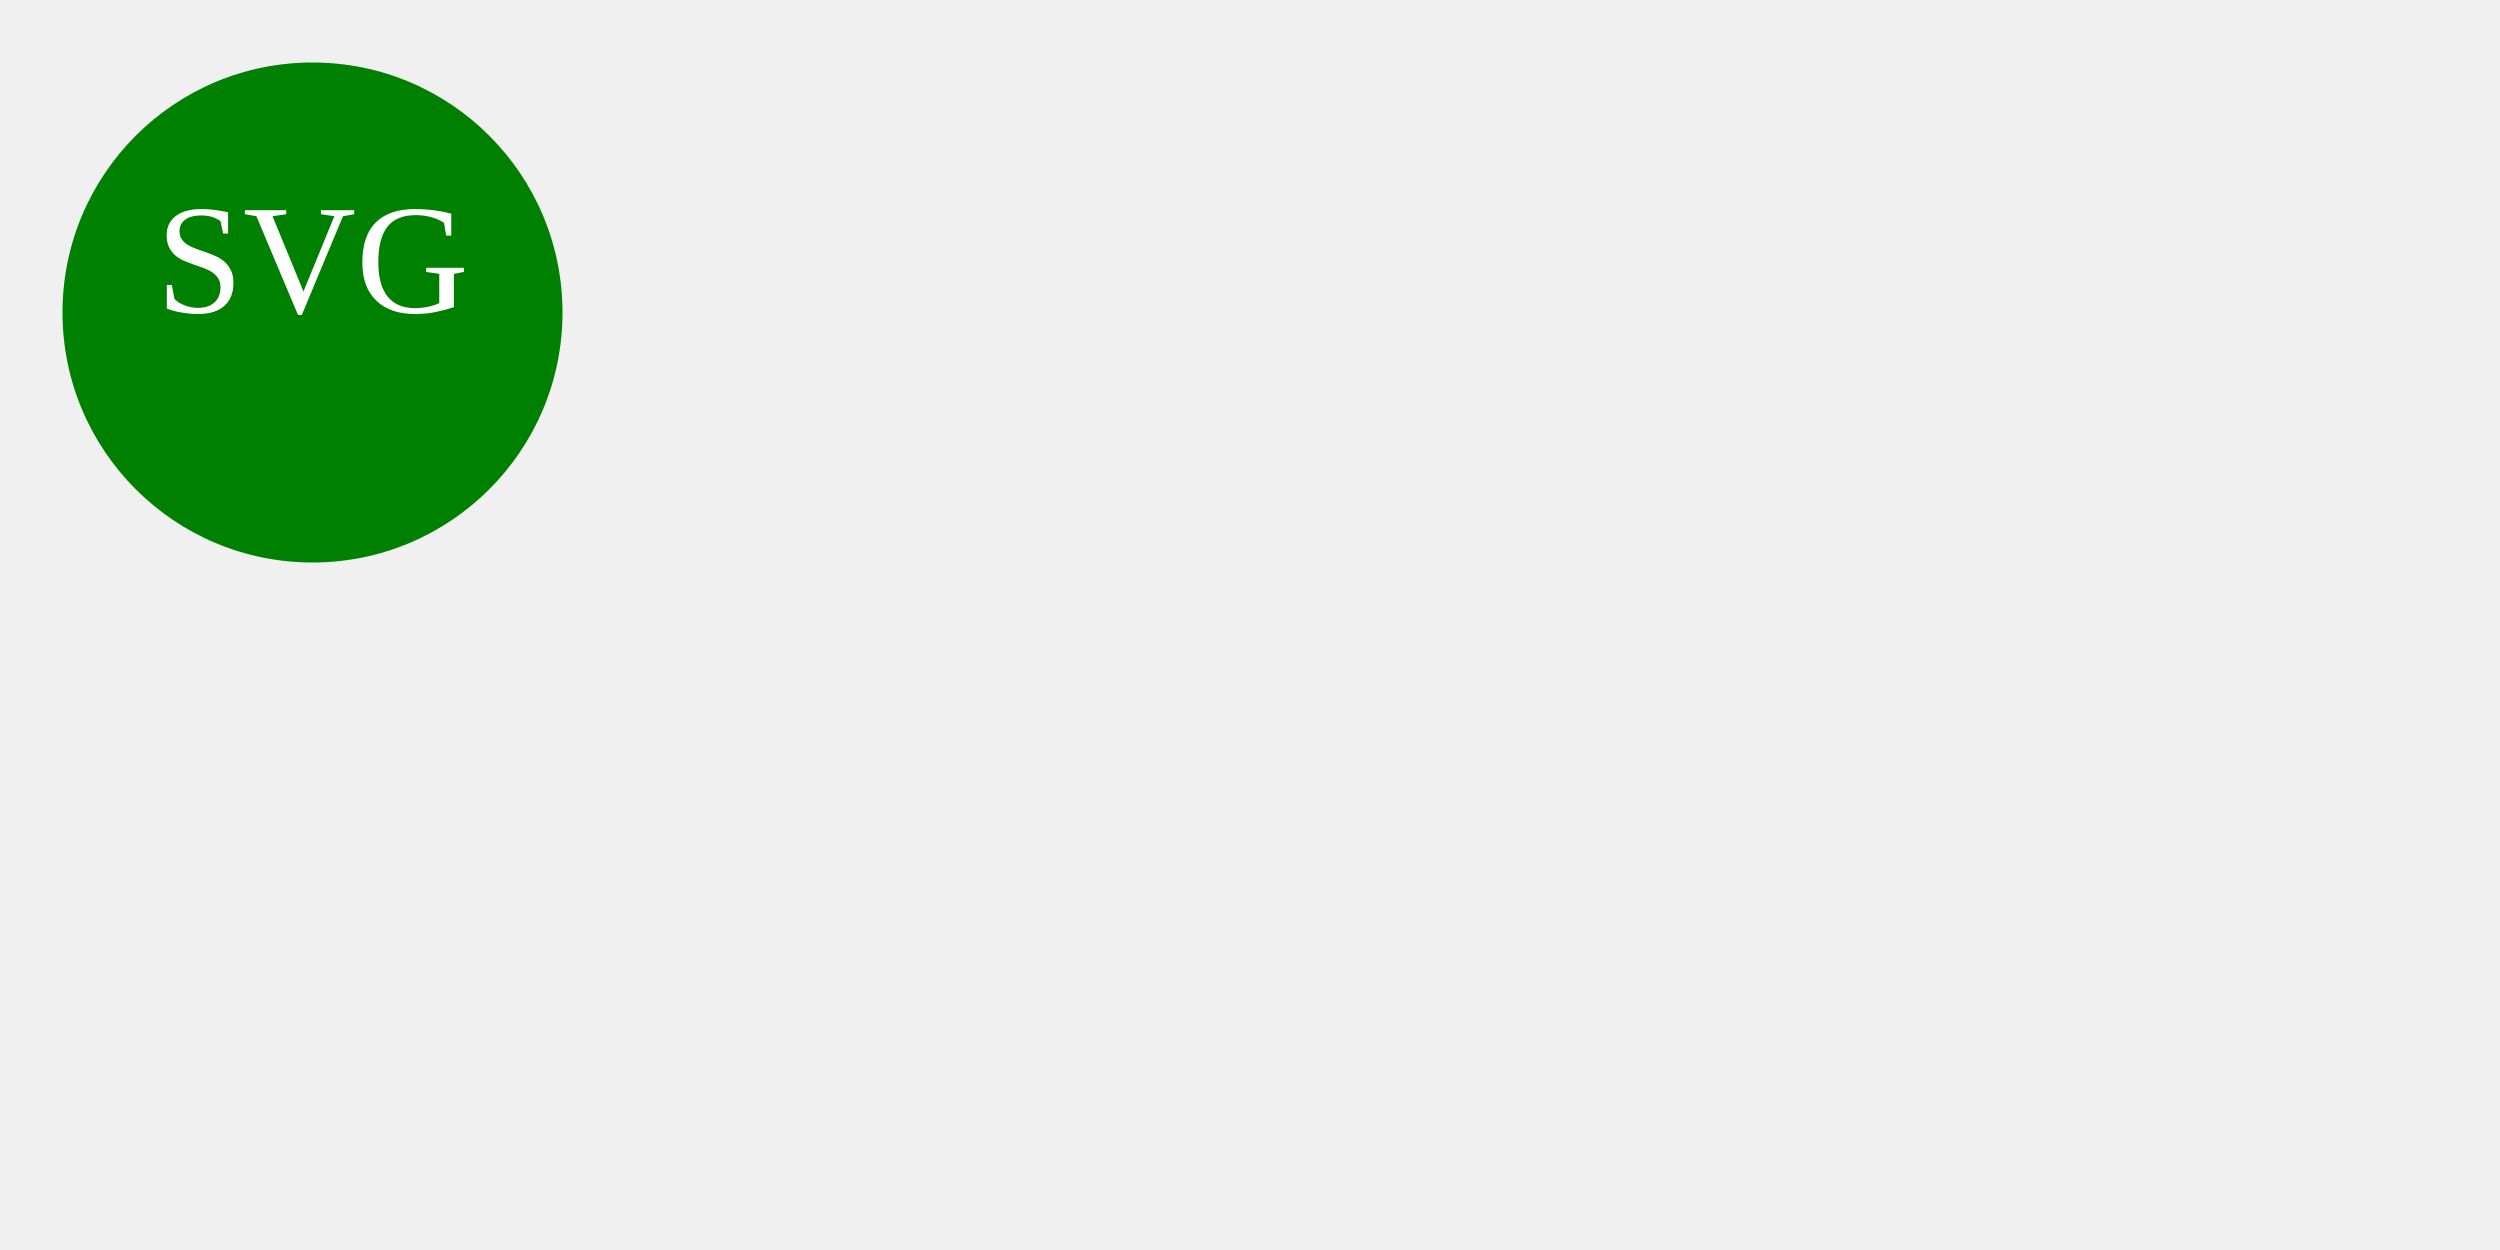
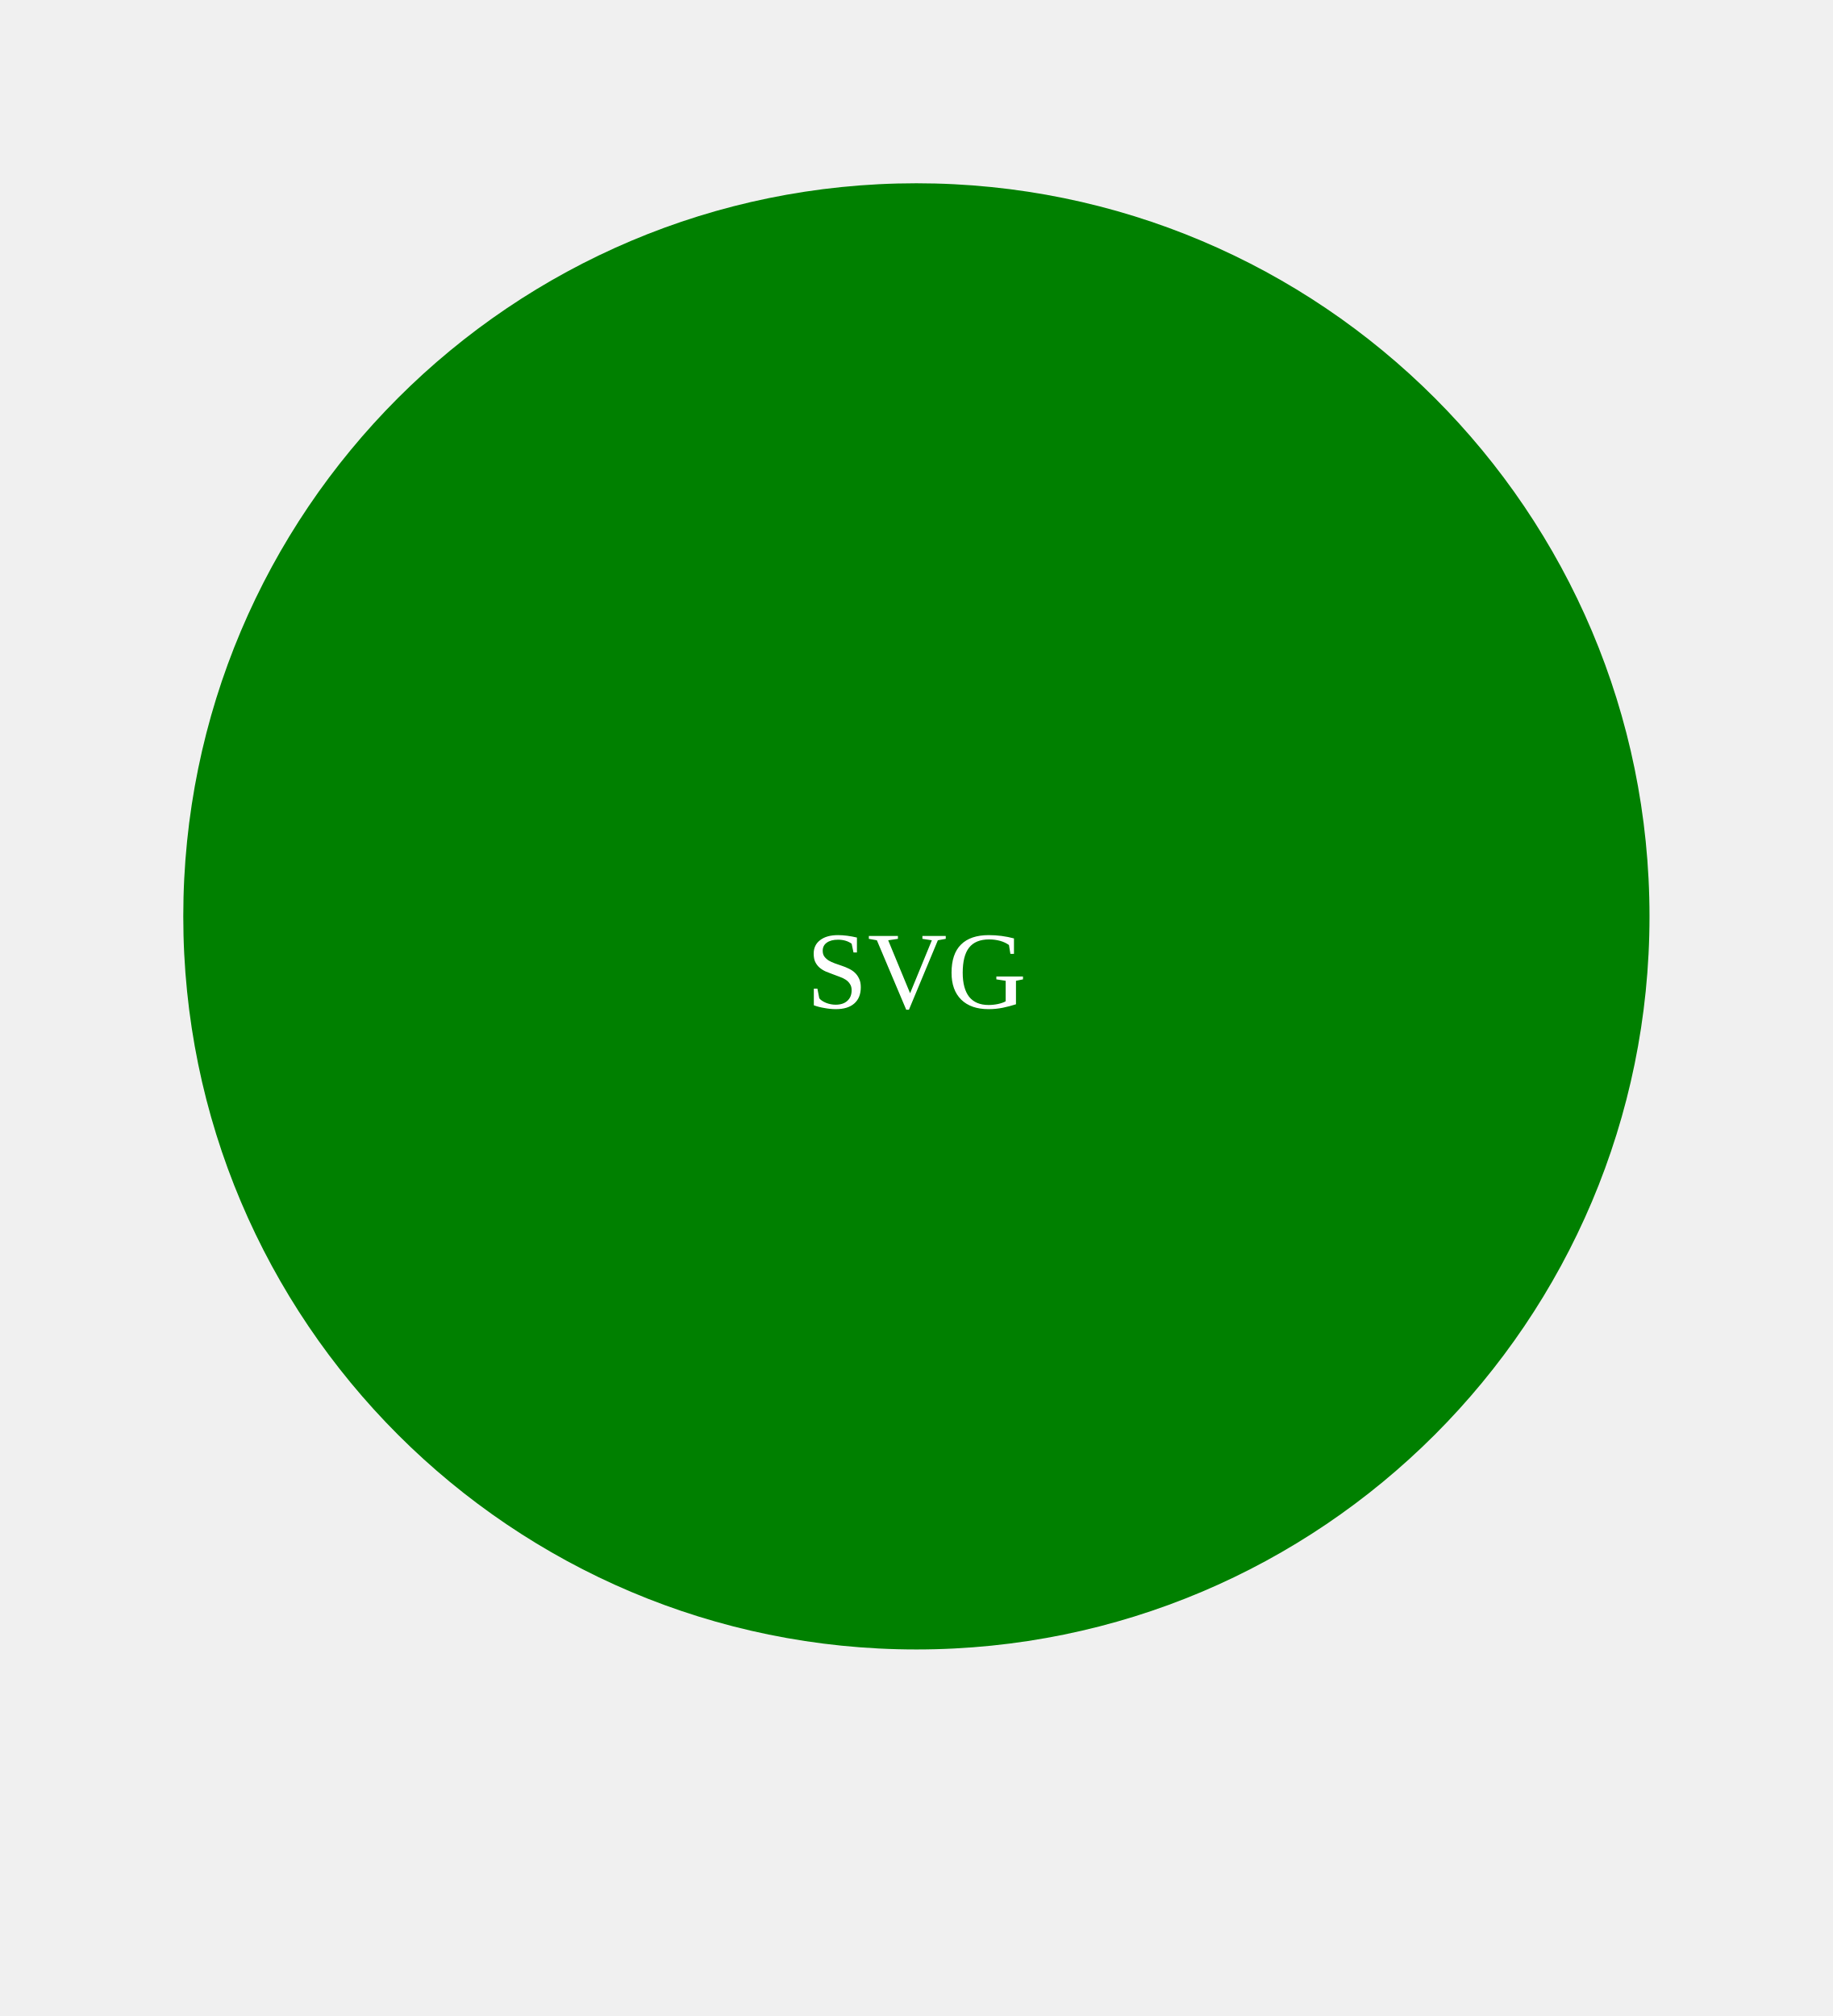
- <svg xmlns="http://www.w3.org/2000/svg" version="1.1" width="800" height="400">
-   <circle cx="100" cy="100" r="80" fill="green" />
-   <text x="100" y="100" font-size="50" text-anchor="middle" fill="white">SVG</text>
+ <svg xmlns="http://www.w3.org/2000/svg" version="1.1" width="200" height="220">
+   <circle cx="100" cy="100" r="80" fill="GREEN" />
+   <text x="50%" y="50%" font-size="4rem" alignment-baseline="middle" text-anchor="middle" fill="WHITE">SVG</text>
</svg>
